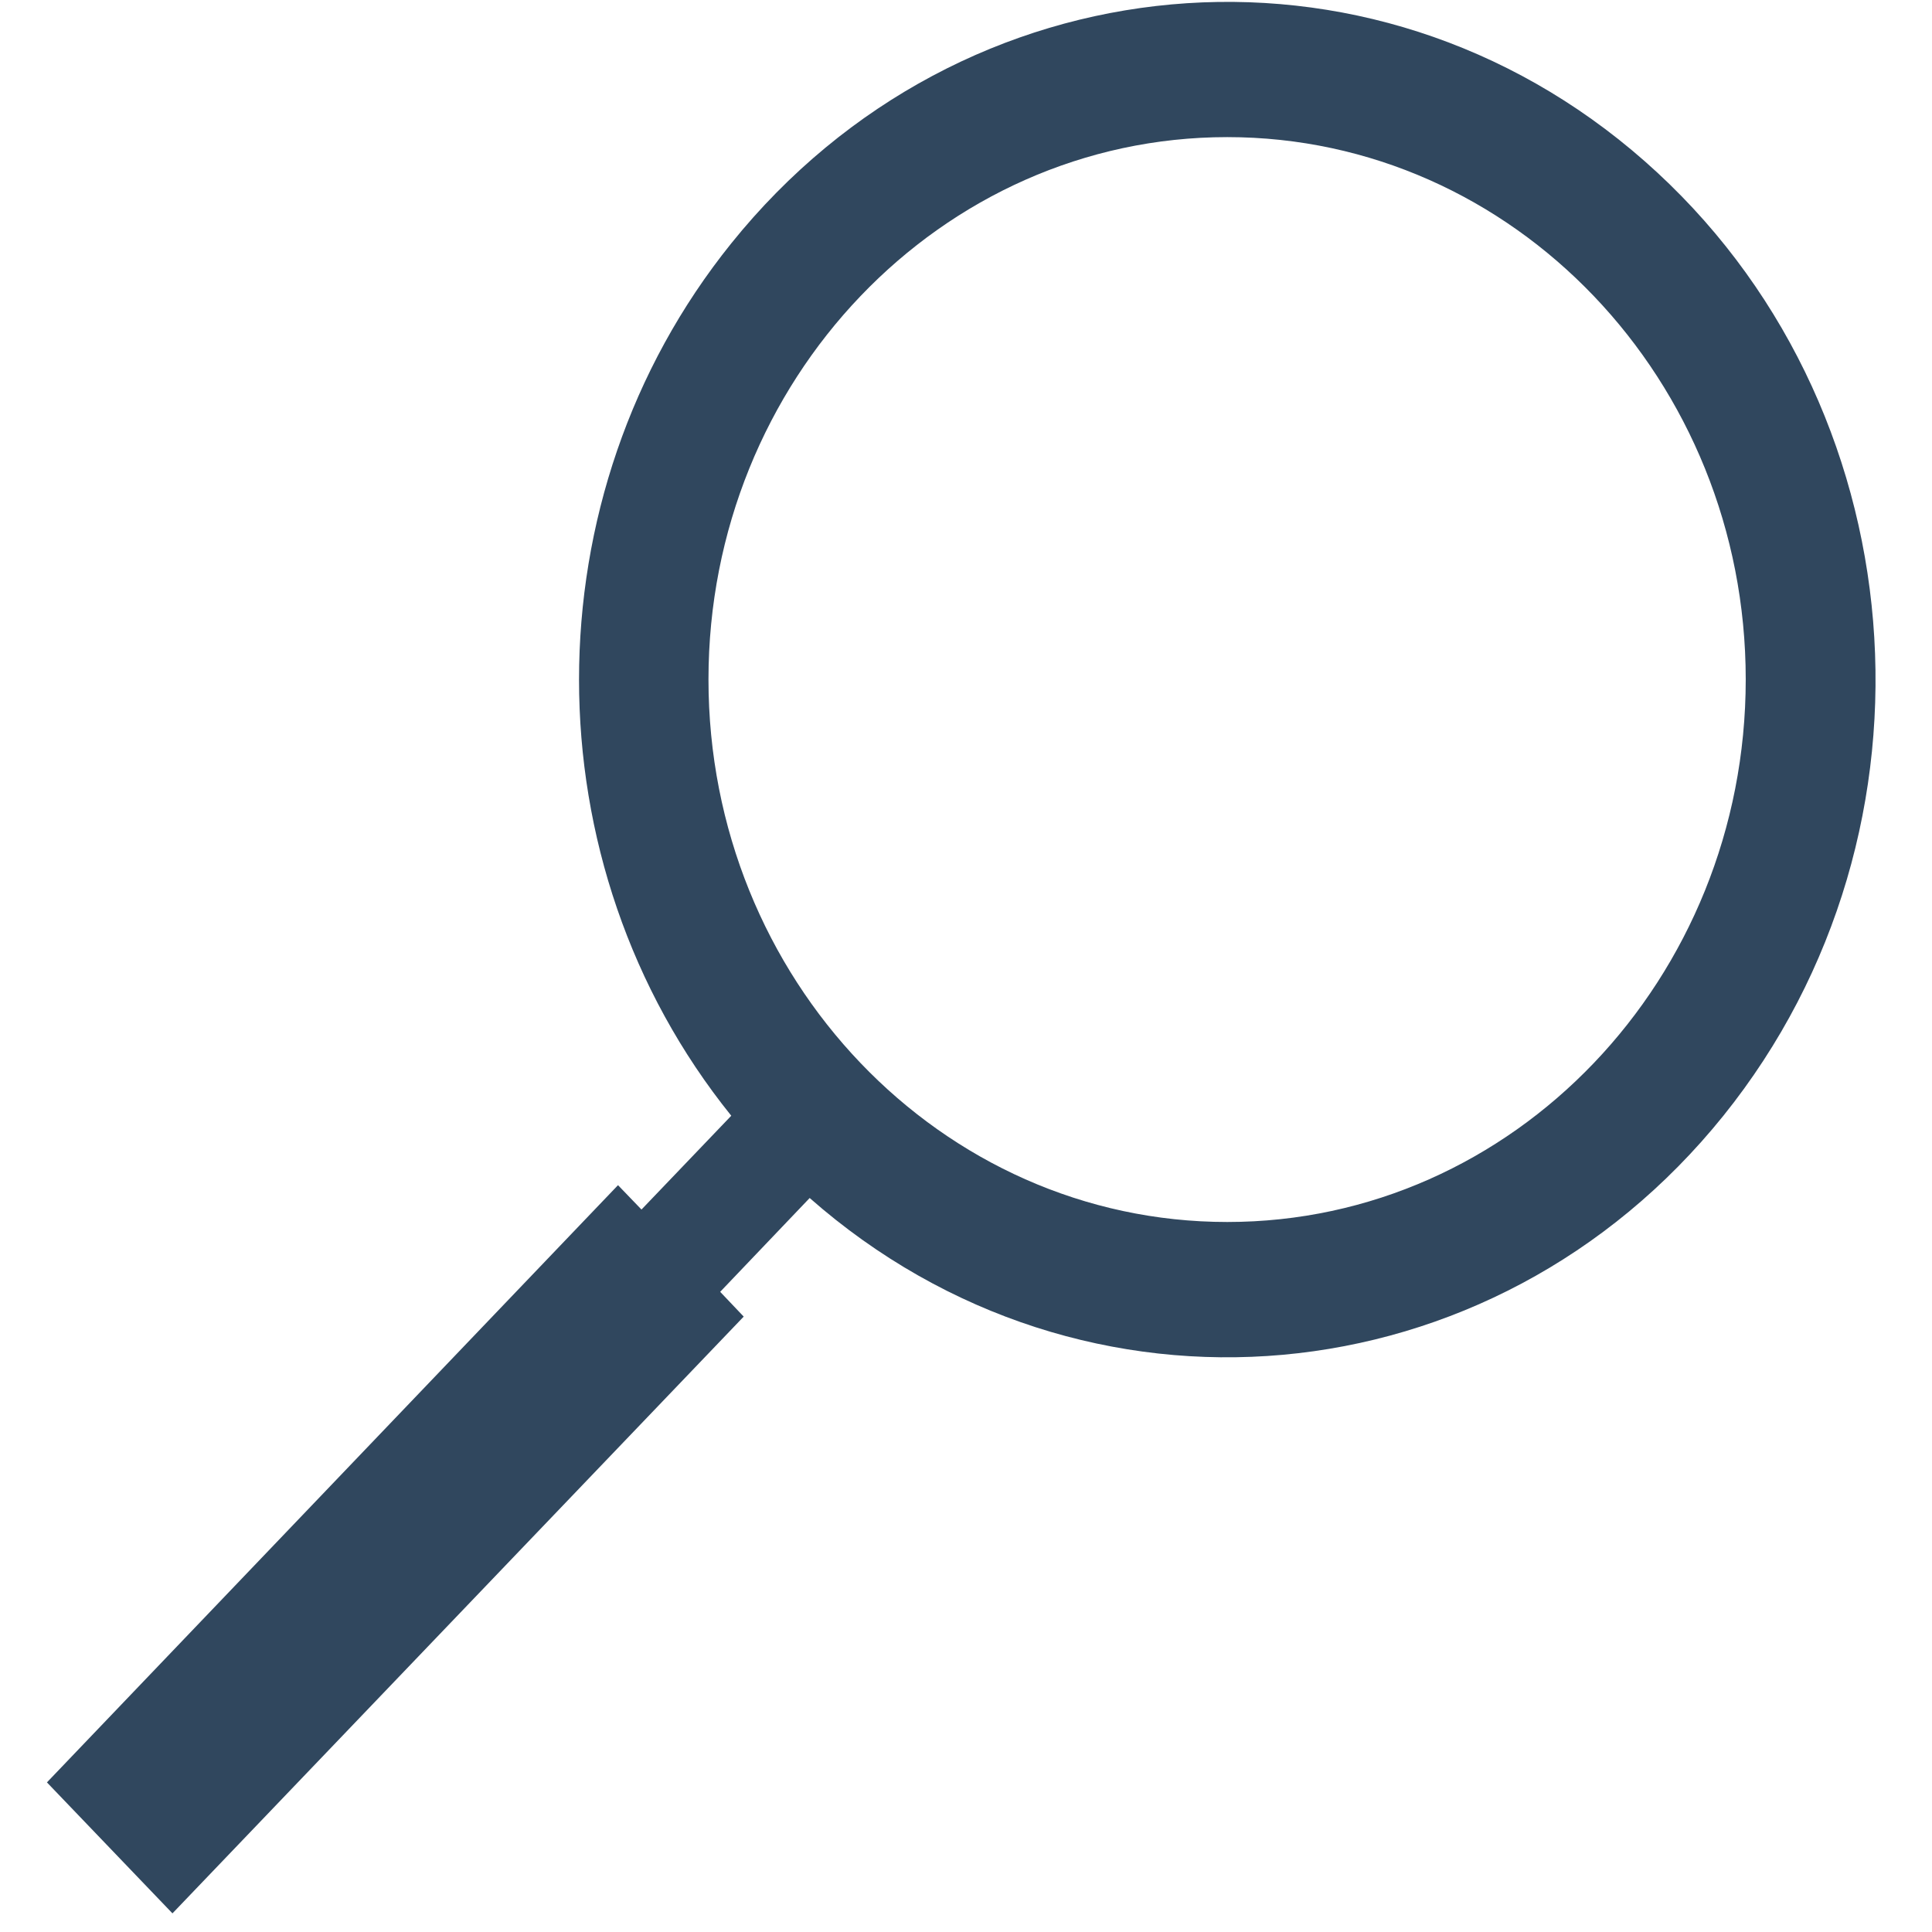
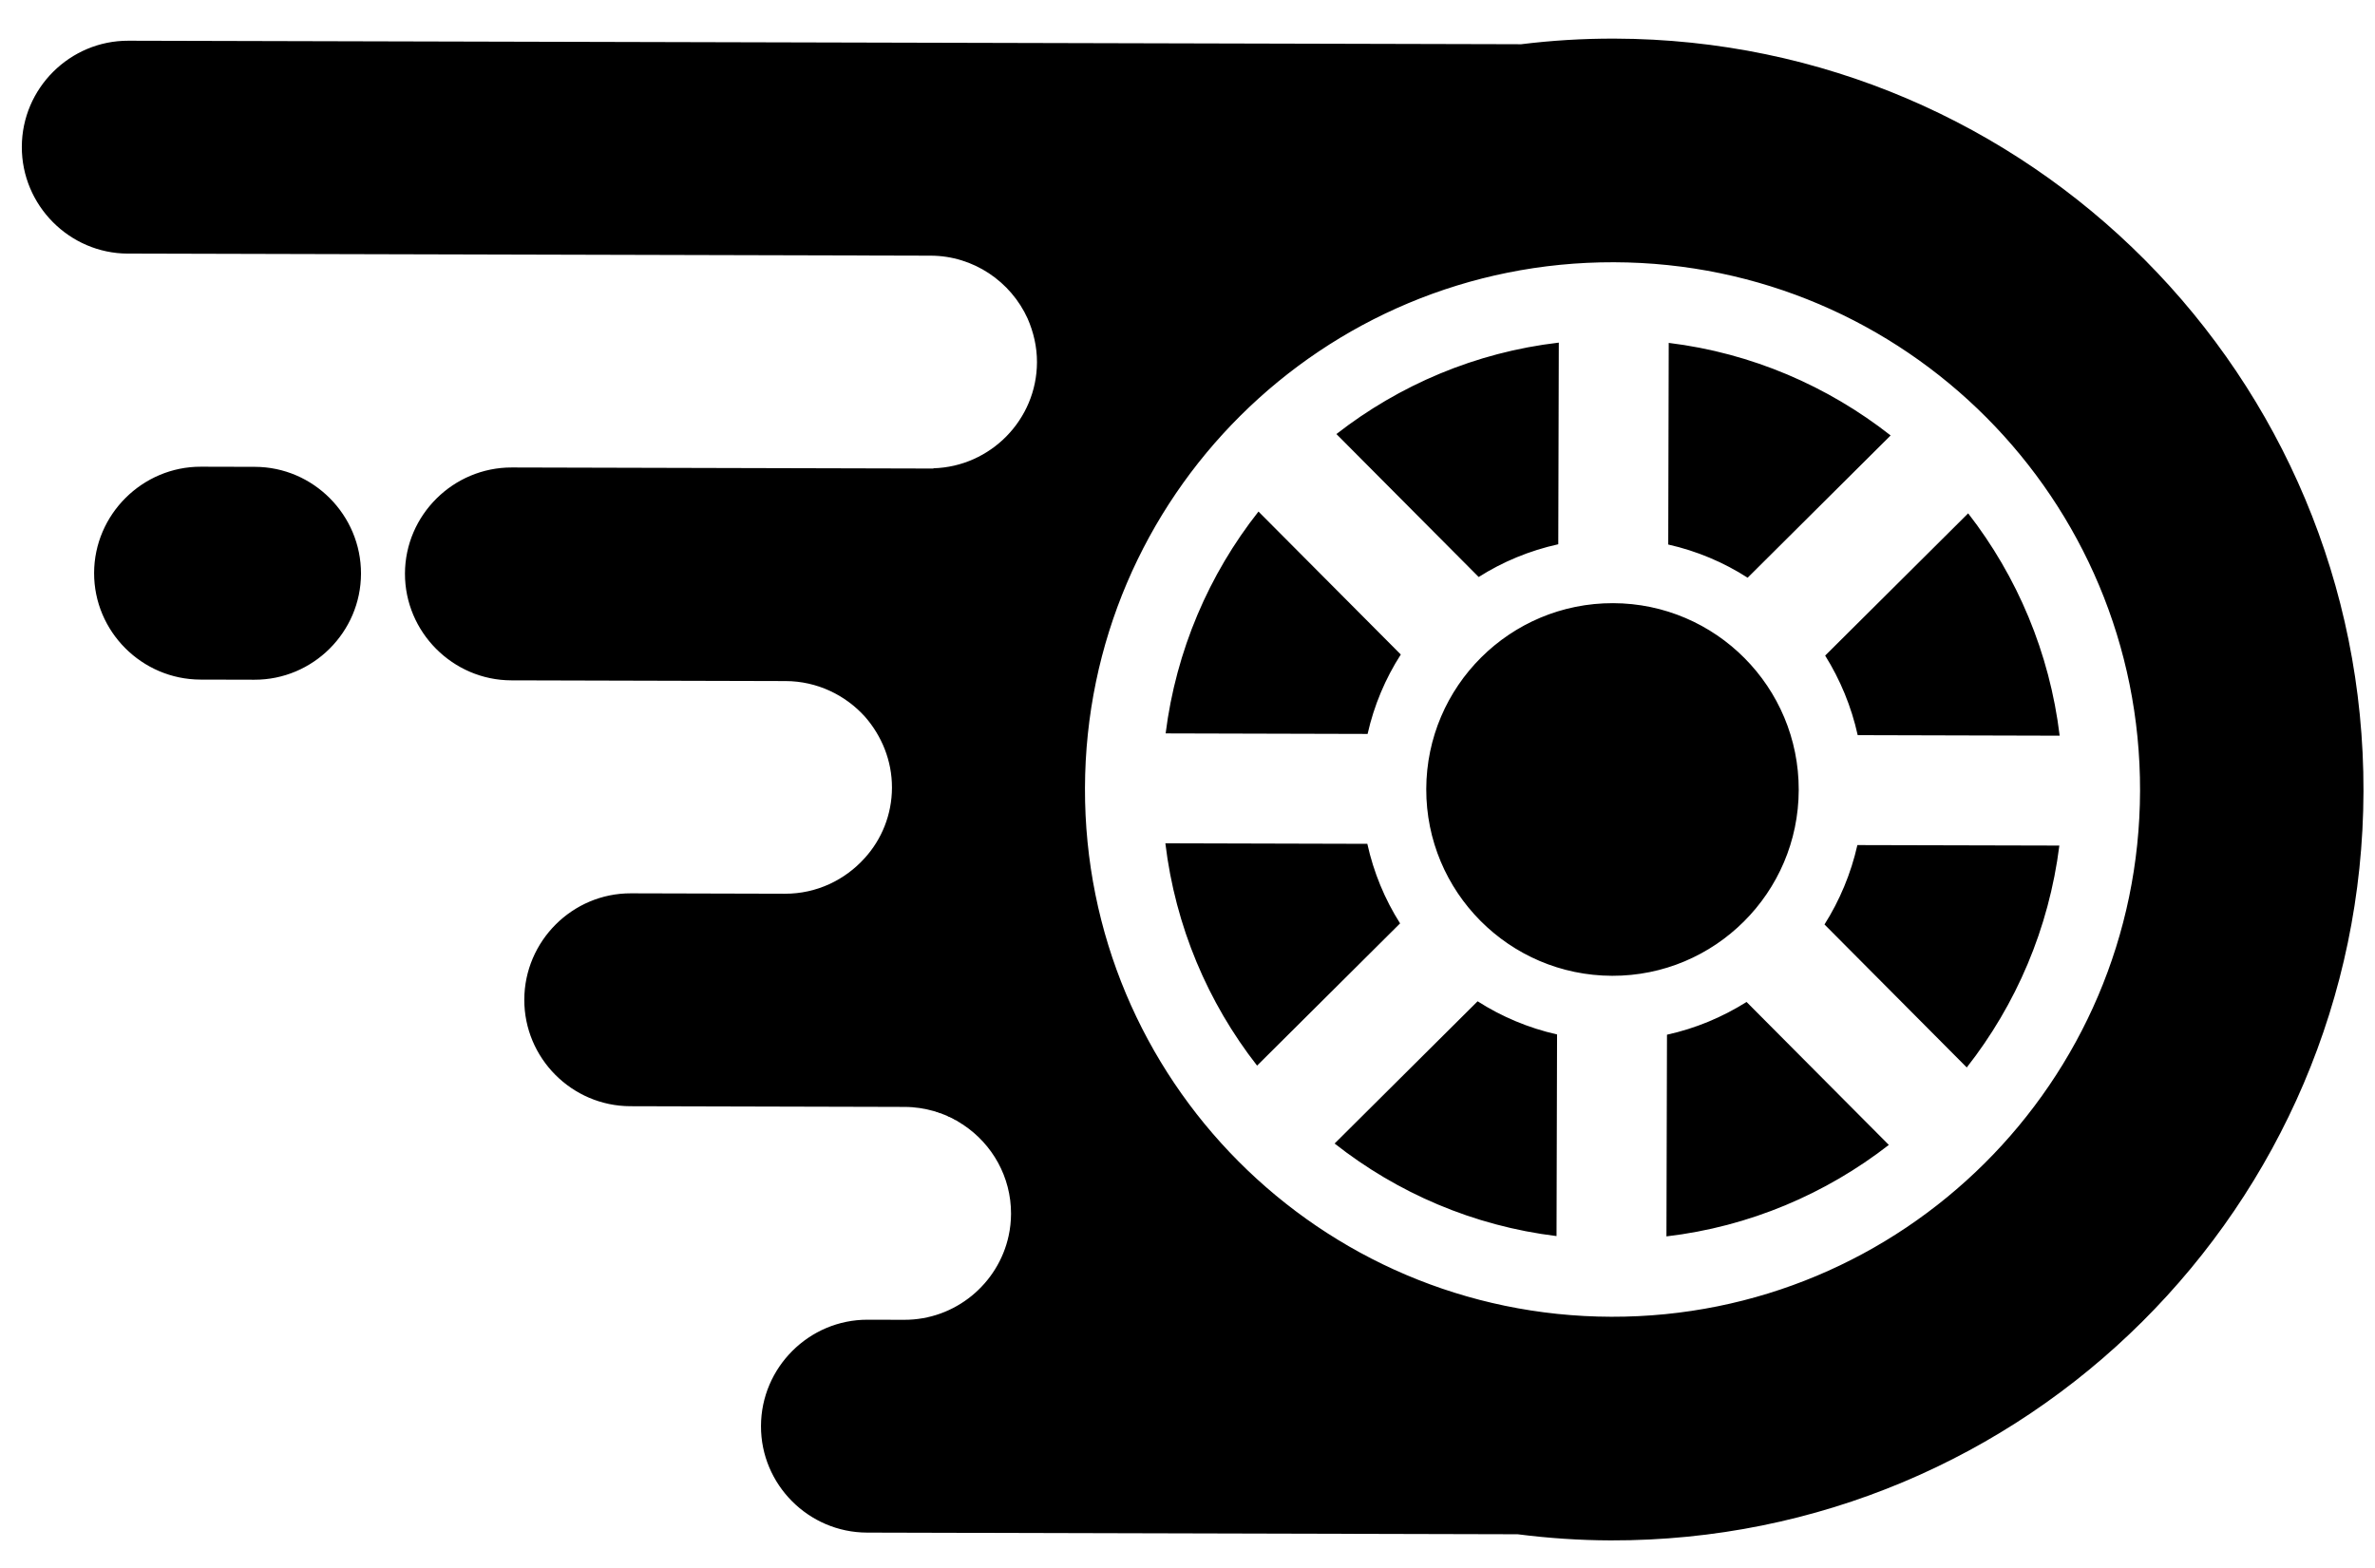
- <svg xmlns="http://www.w3.org/2000/svg" width="34" height="34" viewBox="0 0 34 34" fill="none">
-   <path d="M14.249 21.083L12.674 22.734L13.088 23.17L3.035 33.672L0.826 31.367L10.876 20.857L11.289 21.286L12.869 19.635C9.297 15.202 9.297 8.72 12.869 4.283C16.922 -0.756 24.119 -1.41 28.943 2.836C33.762 7.073 34.385 14.593 30.328 19.636C26.27 24.678 19.073 25.328 14.249 21.083ZM30.722 11.957C30.722 6.694 26.637 2.413 21.598 2.413C16.559 2.413 12.468 6.693 12.468 11.957C12.468 17.226 16.559 21.505 21.598 21.505C26.637 21.505 30.722 17.226 30.722 11.957Z" fill="#30475E" />
+ <svg xmlns="http://www.w3.org/2000/svg" width="53" height="35" viewBox="0 0 53 35" fill="none">
+   <path fill-rule="evenodd" clip-rule="evenodd" d="M36.03 0.862C45.283 0.885 52.766 8.412 52.743 17.666C52.719 26.919 45.198 34.408 35.944 34.385C35.243 34.383 34.547 34.335 33.868 34.248L19.349 34.211C18.043 34.208 16.978 33.138 16.982 31.832C16.985 30.525 18.055 29.456 19.361 29.459L20.177 29.461C21.318 29.464 22.278 28.656 22.509 27.584C22.544 27.424 22.561 27.259 22.562 27.094C22.564 26.272 22.144 25.541 21.5 25.111L21.477 25.094L21.472 25.094L21.454 25.083L21.437 25.071L21.42 25.06L21.415 25.054L21.398 25.048L21.38 25.037L21.369 25.025L21.363 25.025L21.346 25.014L21.323 25.002L21.306 24.997L21.289 24.985L21.284 24.98L21.267 24.974L21.249 24.962L21.244 24.962L21.238 24.957L21.198 24.939L21.192 24.934L21.17 24.928L21.152 24.922L21.152 24.916L21.113 24.899L21.096 24.893L21.073 24.882L21.067 24.882L21.027 24.865L21.021 24.865L21.016 24.859L20.982 24.848L20.976 24.848L20.97 24.848L20.93 24.83L20.89 24.819L20.885 24.819L20.879 24.813L20.839 24.802C20.634 24.744 20.417 24.709 20.189 24.709L19.915 24.708L14.102 24.693L14.067 24.693C12.761 24.69 11.697 23.62 11.7 22.314C11.704 21.007 12.773 19.937 14.079 19.941L17.52 19.95C18.221 19.951 18.855 19.645 19.296 19.155C19.674 18.74 19.903 18.187 19.905 17.582C19.906 16.977 19.674 16.424 19.304 16C18.866 15.514 18.233 15.205 17.532 15.203L11.439 15.187L11.41 15.187C10.104 15.184 9.034 14.109 9.037 12.802C9.041 11.496 10.116 10.432 11.422 10.435L20.83 10.459L20.83 10.453C22.102 10.417 23.137 9.37 23.141 8.086C23.142 7.738 23.063 7.412 22.932 7.11C22.558 6.287 21.726 5.709 20.768 5.707L2.854 5.661C1.548 5.658 0.483 4.582 0.487 3.276C0.49 1.97 1.56 0.905 2.866 0.909L33.85 0.987C33.879 0.988 33.907 0.988 33.941 0.988C34.62 0.904 35.322 0.86 36.03 0.862ZM4.485 10.418L5.689 10.421C6.995 10.424 8.059 11.499 8.056 12.806C8.053 14.112 6.983 15.176 5.677 15.173L4.473 15.17C3.166 15.166 2.097 14.097 2.1 12.79C2.103 11.484 3.179 10.414 4.485 10.418ZM19.385 19.943C19.368 19.817 19.352 19.686 19.335 19.561C19.352 19.686 19.368 19.817 19.385 19.943ZM19.335 19.543C19.324 19.418 19.307 19.292 19.296 19.167C19.307 19.292 19.324 19.418 19.335 19.543ZM23.407 6.546C23.659 6.262 23.922 5.983 24.197 5.715C23.922 5.983 23.659 6.262 23.407 6.546ZM37.239 7.654C39.093 7.881 40.791 8.621 42.191 9.72L39 12.896C38.465 12.552 37.866 12.299 37.228 12.155L37.239 7.654ZM43.921 11.459C45.013 12.865 45.739 14.567 45.963 16.422L41.456 16.41C41.315 15.771 41.065 15.171 40.73 14.634L43.921 11.459ZM45.956 18.875C45.723 20.729 44.989 22.427 43.89 23.828L40.715 20.636C41.053 20.101 41.305 19.502 41.449 18.864L45.956 18.875ZM42.151 25.557C40.745 26.649 39.043 27.381 37.188 27.599L37.2 23.097C37.839 22.956 38.433 22.707 38.976 22.366L42.151 25.557ZM34.735 27.592C32.876 27.365 31.178 26.625 29.783 25.526L32.974 22.351C33.51 22.694 34.108 22.947 34.747 23.091L34.735 27.592ZM28.053 23.787C26.955 22.381 26.229 20.679 26.006 18.824L30.513 18.836C30.654 19.475 30.903 20.075 31.244 20.612L28.053 23.787ZM26.012 16.371C26.245 14.518 26.98 12.819 28.084 11.419L31.26 14.61C30.916 15.146 30.663 15.744 30.519 16.383L26.012 16.371ZM29.823 9.689C31.224 8.597 32.925 7.865 34.786 7.648L34.774 12.149C34.135 12.29 33.535 12.539 32.998 12.88L29.823 9.689ZM35.998 13.464C38.291 13.47 40.146 15.34 40.14 17.634C40.135 19.927 38.27 21.788 35.977 21.782C33.677 21.776 31.822 19.906 31.828 17.613C31.834 15.319 33.699 13.458 35.998 13.464ZM36.017 5.854C42.515 5.87 47.773 11.149 47.757 17.653C47.74 24.157 42.455 29.409 35.957 29.393C29.453 29.376 24.195 24.097 24.212 17.593C24.229 11.089 29.513 5.837 36.017 5.854Z" fill="black" />
</svg>
